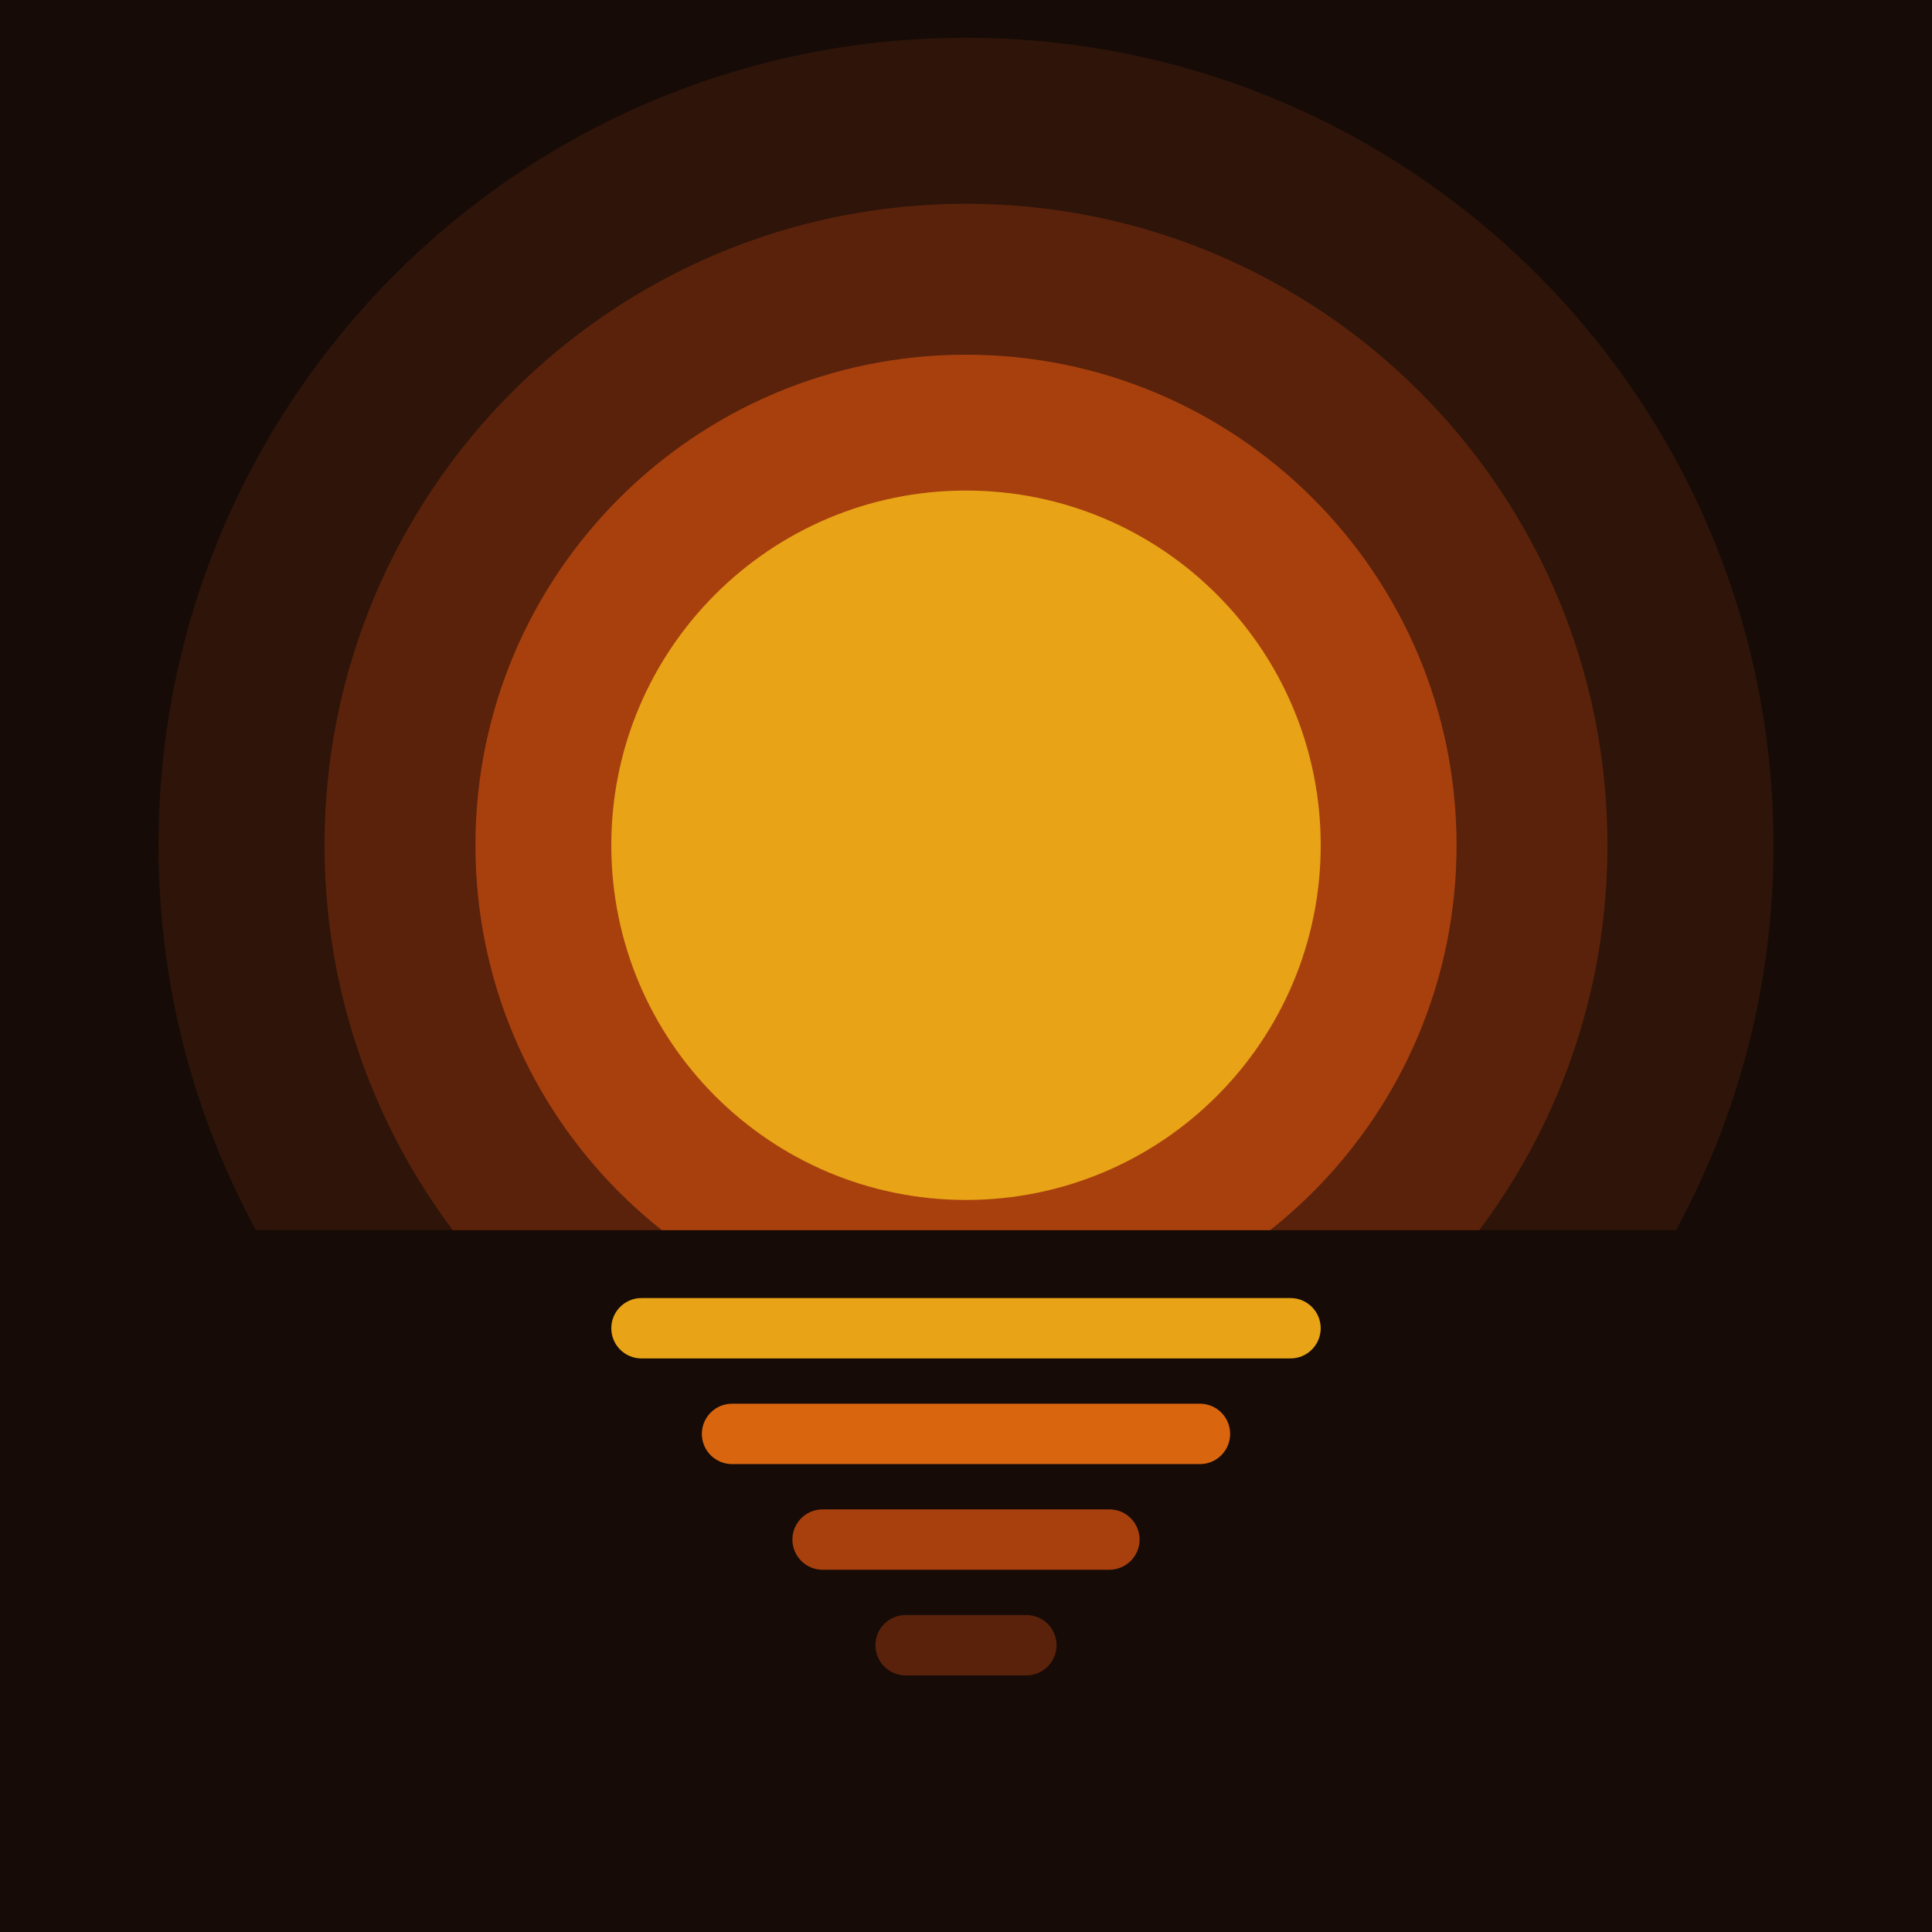
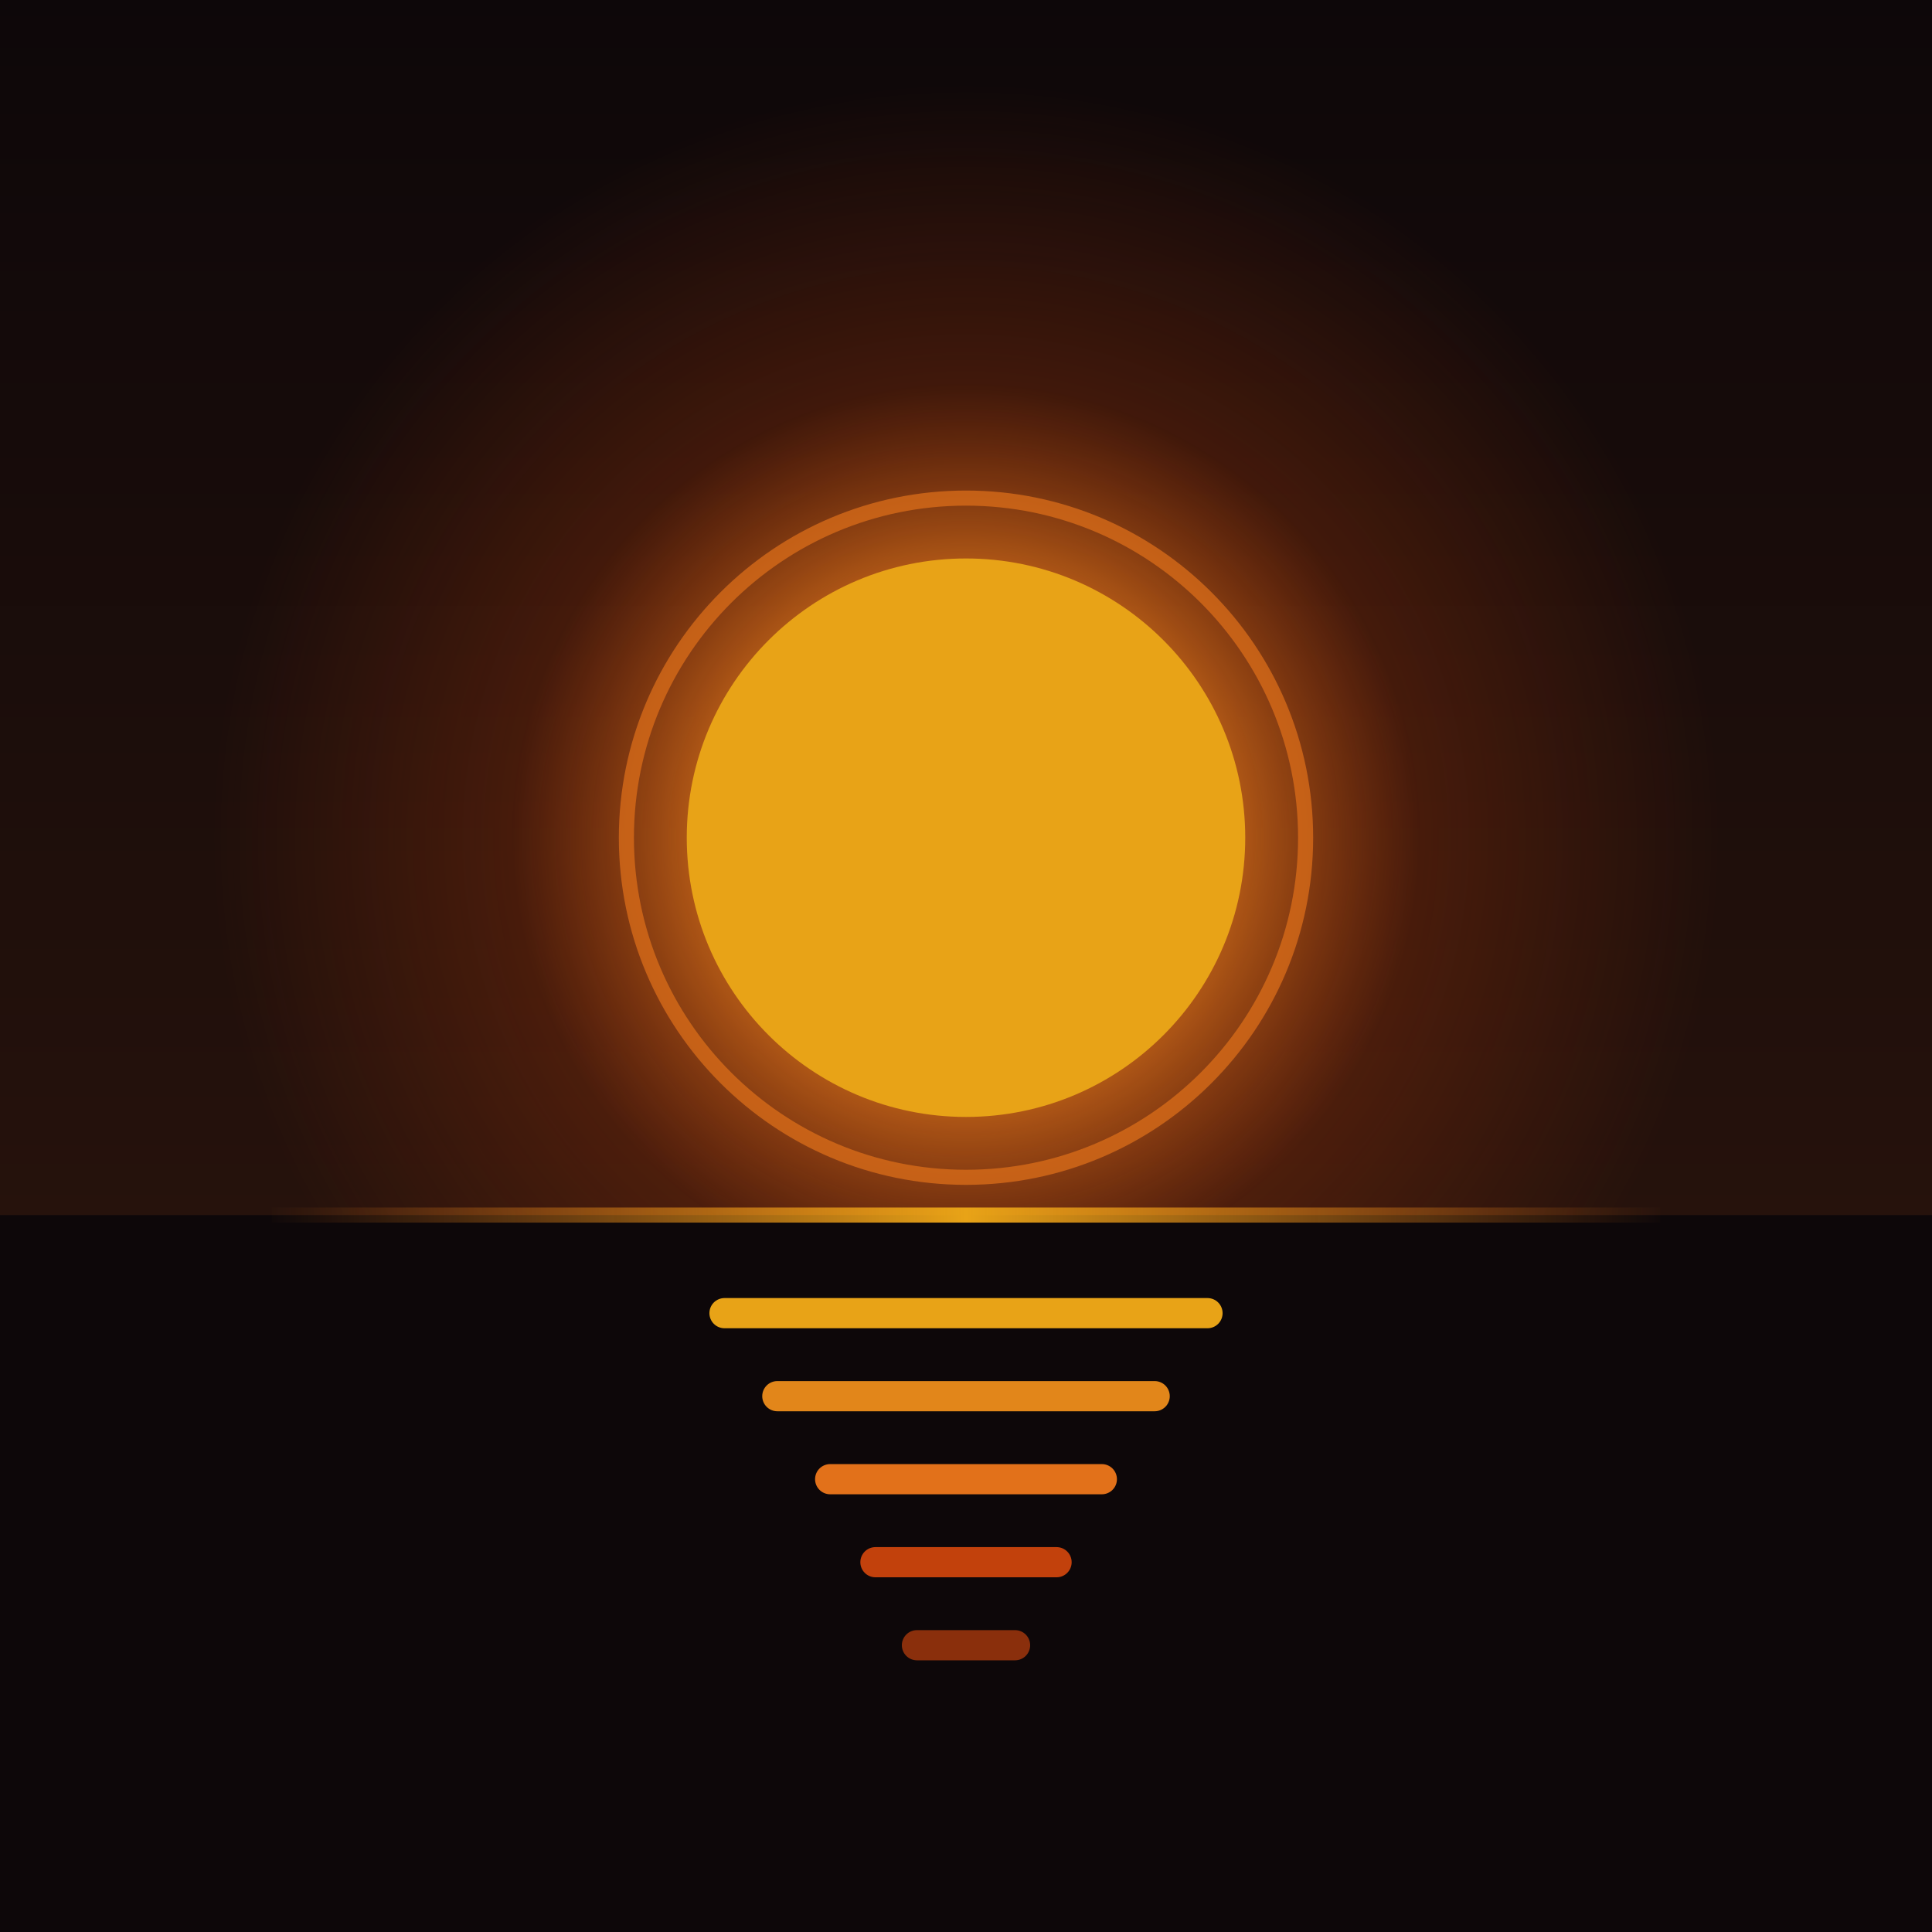
<svg xmlns="http://www.w3.org/2000/svg" viewBox="0 0 512 512">
  <defs>
-     <clipPath id="sky">
-       <rect width="512" height="326" />
-     </clipPath>
+     <linearGradient id="sky" x1="0" y1="0" x2="0" y2="1">
+       <stop offset="0" stop-color="#0d0709" />
+       <stop offset=".63" stop-color="#26120c" />
+     </linearGradient>
+     <radialGradient id="glare" cx="256" cy="222" r="200" gradientUnits="userSpaceOnUse">
+       <stop offset=".36" stop-color="#e2711a" stop-opacity=".75" />
+       <stop offset=".6" stop-color="#c2410c" stop-opacity=".25" />
+       <stop offset="1" stop-color="#c2410c" stop-opacity="0" />
+     </radialGradient>
+     <linearGradient id="horizon" x1="0" y1="0" x2="1" y2="0">
+       <stop offset="0" stop-color="#e2711a" stop-opacity="0" />
+       <stop offset=".5" stop-color="#e8a317" />
+       <stop offset="1" stop-color="#e2711a" stop-opacity="0" />
+     </linearGradient>
  </defs>
-   <rect width="512" height="512" fill="#160b07" />
-   <g clip-path="url(#sky)">
-     <circle cx="256" cy="224" r="214" fill="#2e1409" />
-     <circle cx="256" cy="224" r="170" fill="#5a220b" />
-     <circle cx="256" cy="224" r="130" fill="#a8400e" />
-     <circle cx="256" cy="224" r="94" fill="#e8a317" />
-   </g>
-   <g>
-     <rect x="162" y="344" width="188" height="16" rx="8" fill="#e8a317" />
-     <rect x="186" y="372" width="140" height="16" rx="8" fill="#d9660f" />
-     <rect x="210" y="400" width="92" height="16" rx="8" fill="#a8400e" />
-     <rect x="232" y="428" width="48" height="16" rx="8" fill="#5a220b" />
+   <rect width="512" height="512" fill="url(#sky)" />
+   <circle cx="256" cy="222" r="200" fill="url(#glare)" />
+   <circle cx="256" cy="222" r="90" fill="none" stroke="#e2711a" stroke-width="4" stroke-opacity=".7" />
+   <circle cx="256" cy="222" r="74" fill="#e8a317" />
+   <rect y="322" width="512" height="190" fill="#0d0709" />
+   <rect x="72" y="320" width="368" height="4" fill="url(#horizon)" />
+   <g stroke-linecap="round" stroke-width="8">
+     <line x1="192" y1="348" x2="320" y2="348" stroke="#e8a317" />
+     <line x1="206" y1="370" x2="306" y2="370" stroke="#e2861a" />
+     <line x1="220" y1="392" x2="292" y2="392" stroke="#e2711a" />
+     <line x1="232" y1="414" x2="280" y2="414" stroke="#c2410c" />
+     <line x1="243" y1="436" x2="269" y2="436" stroke="#8a2f0c" />
  </g>
</svg>
